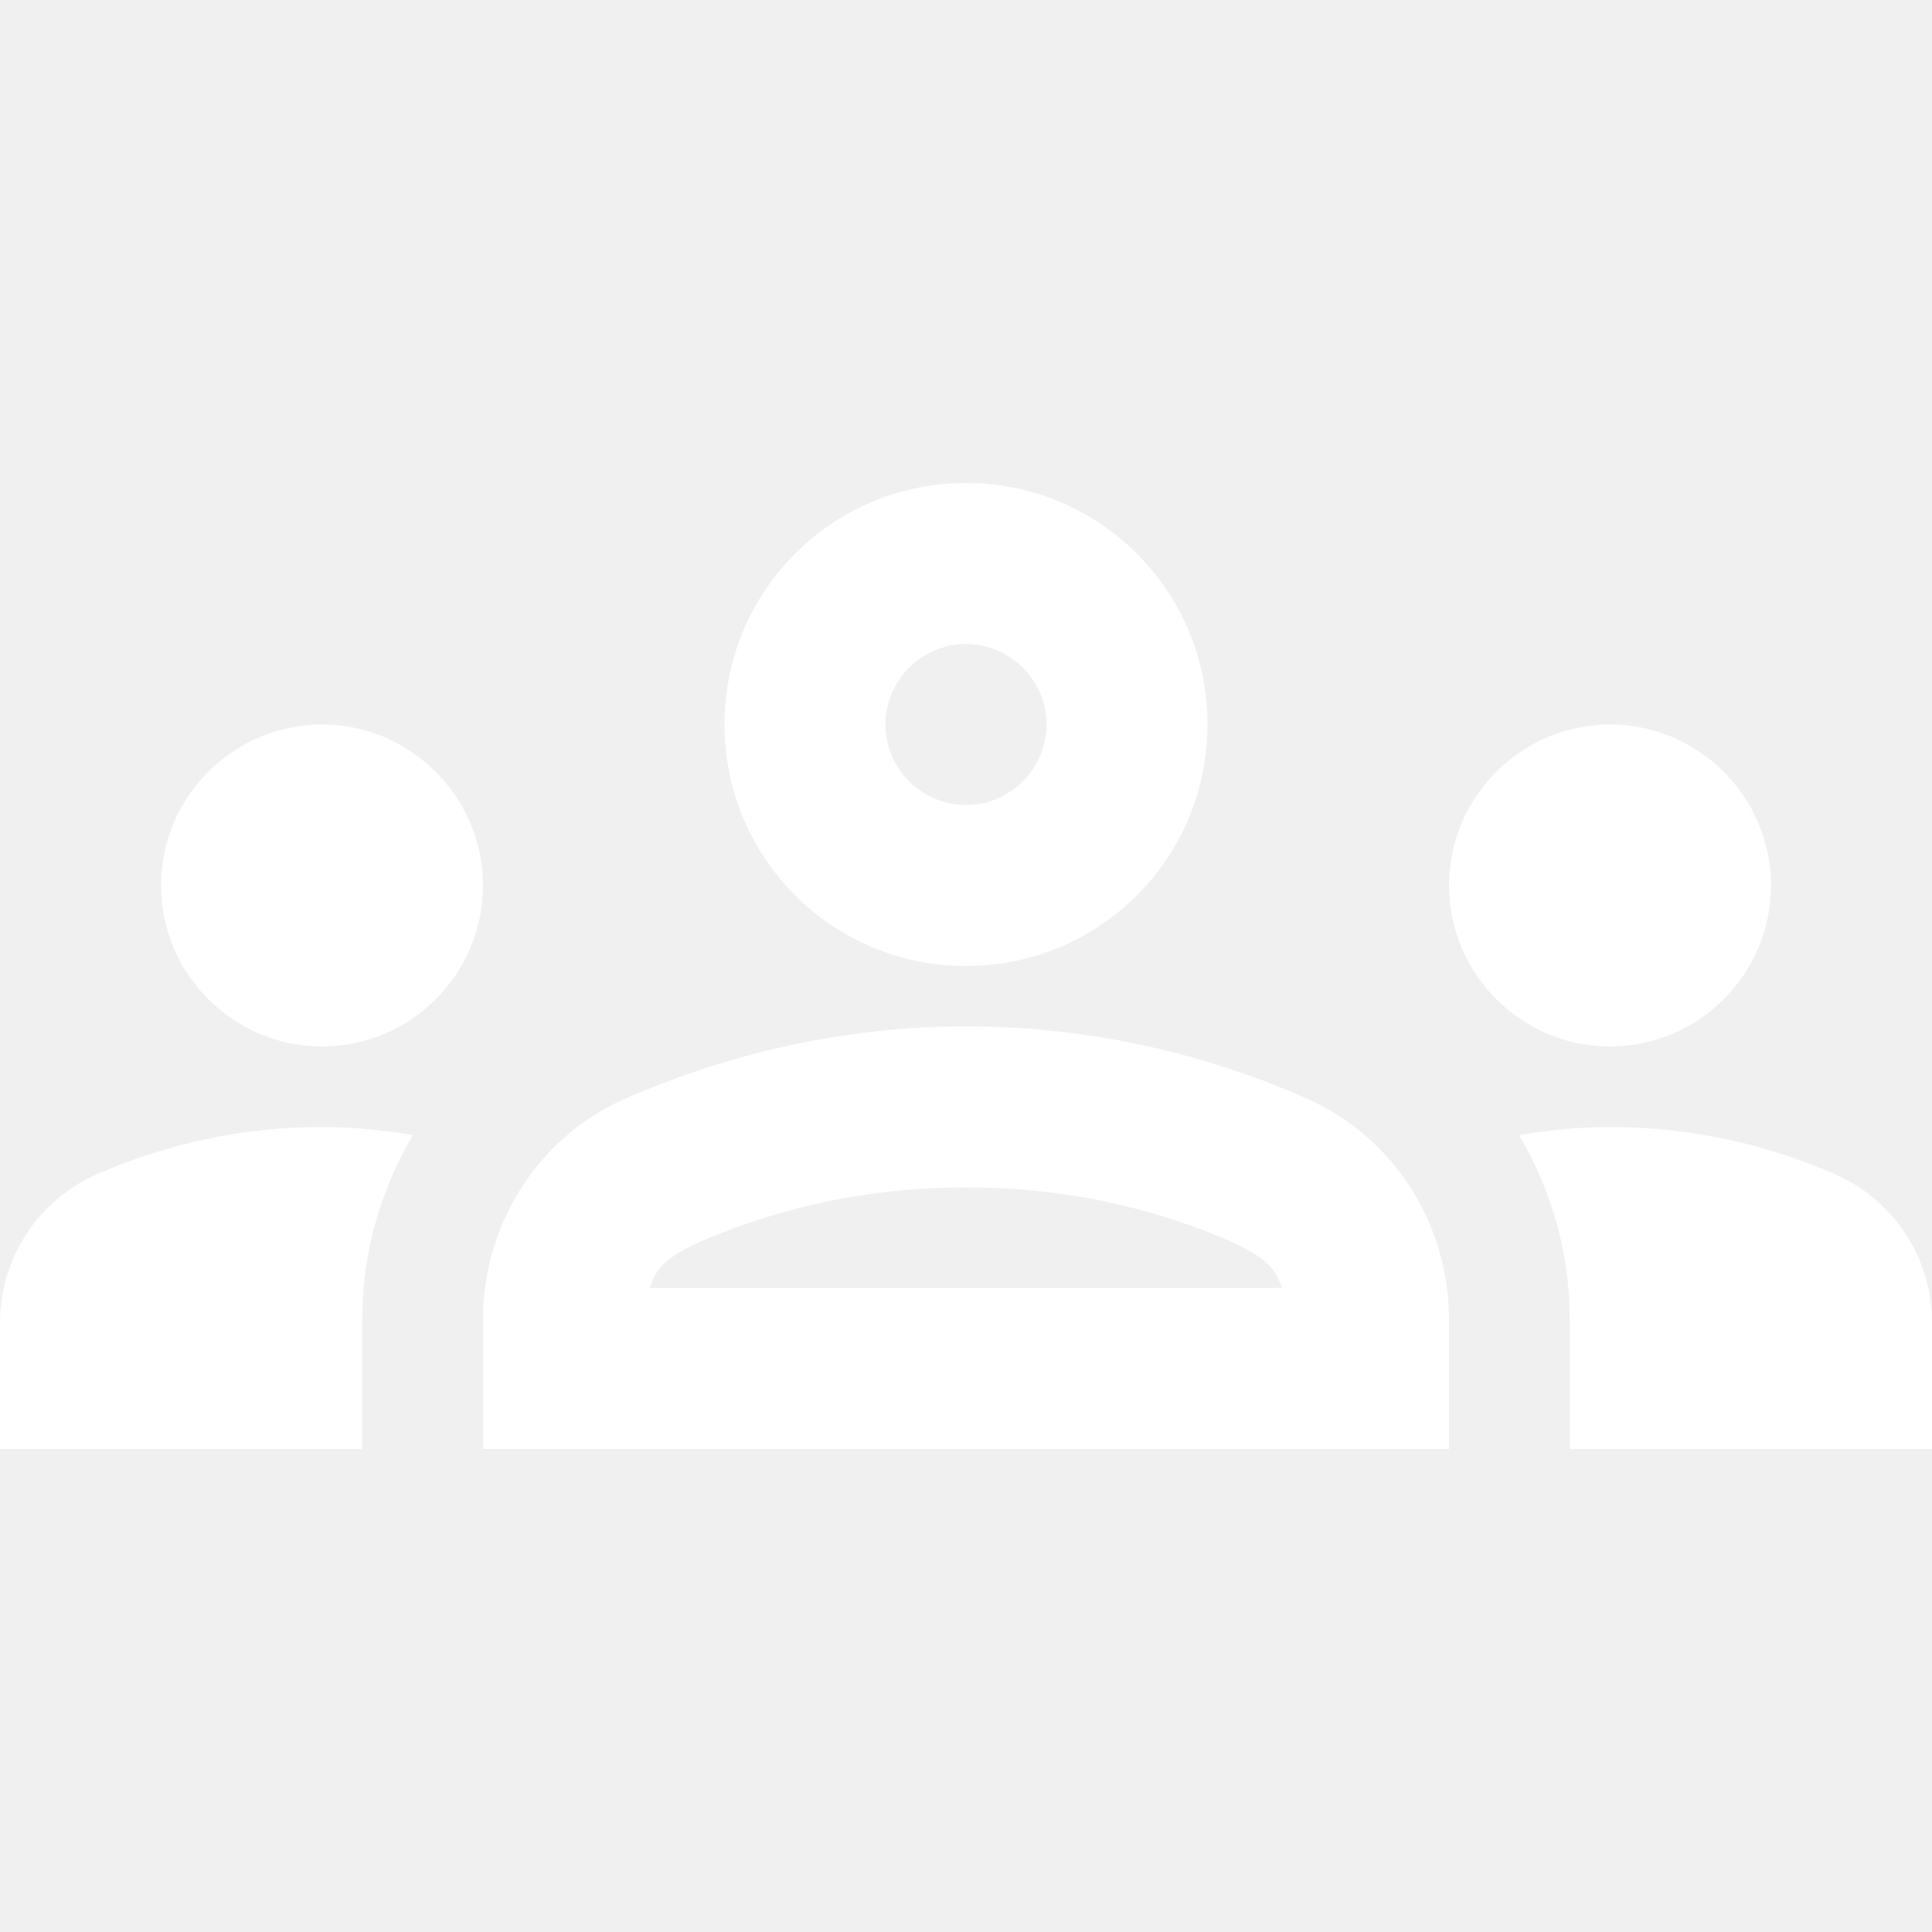
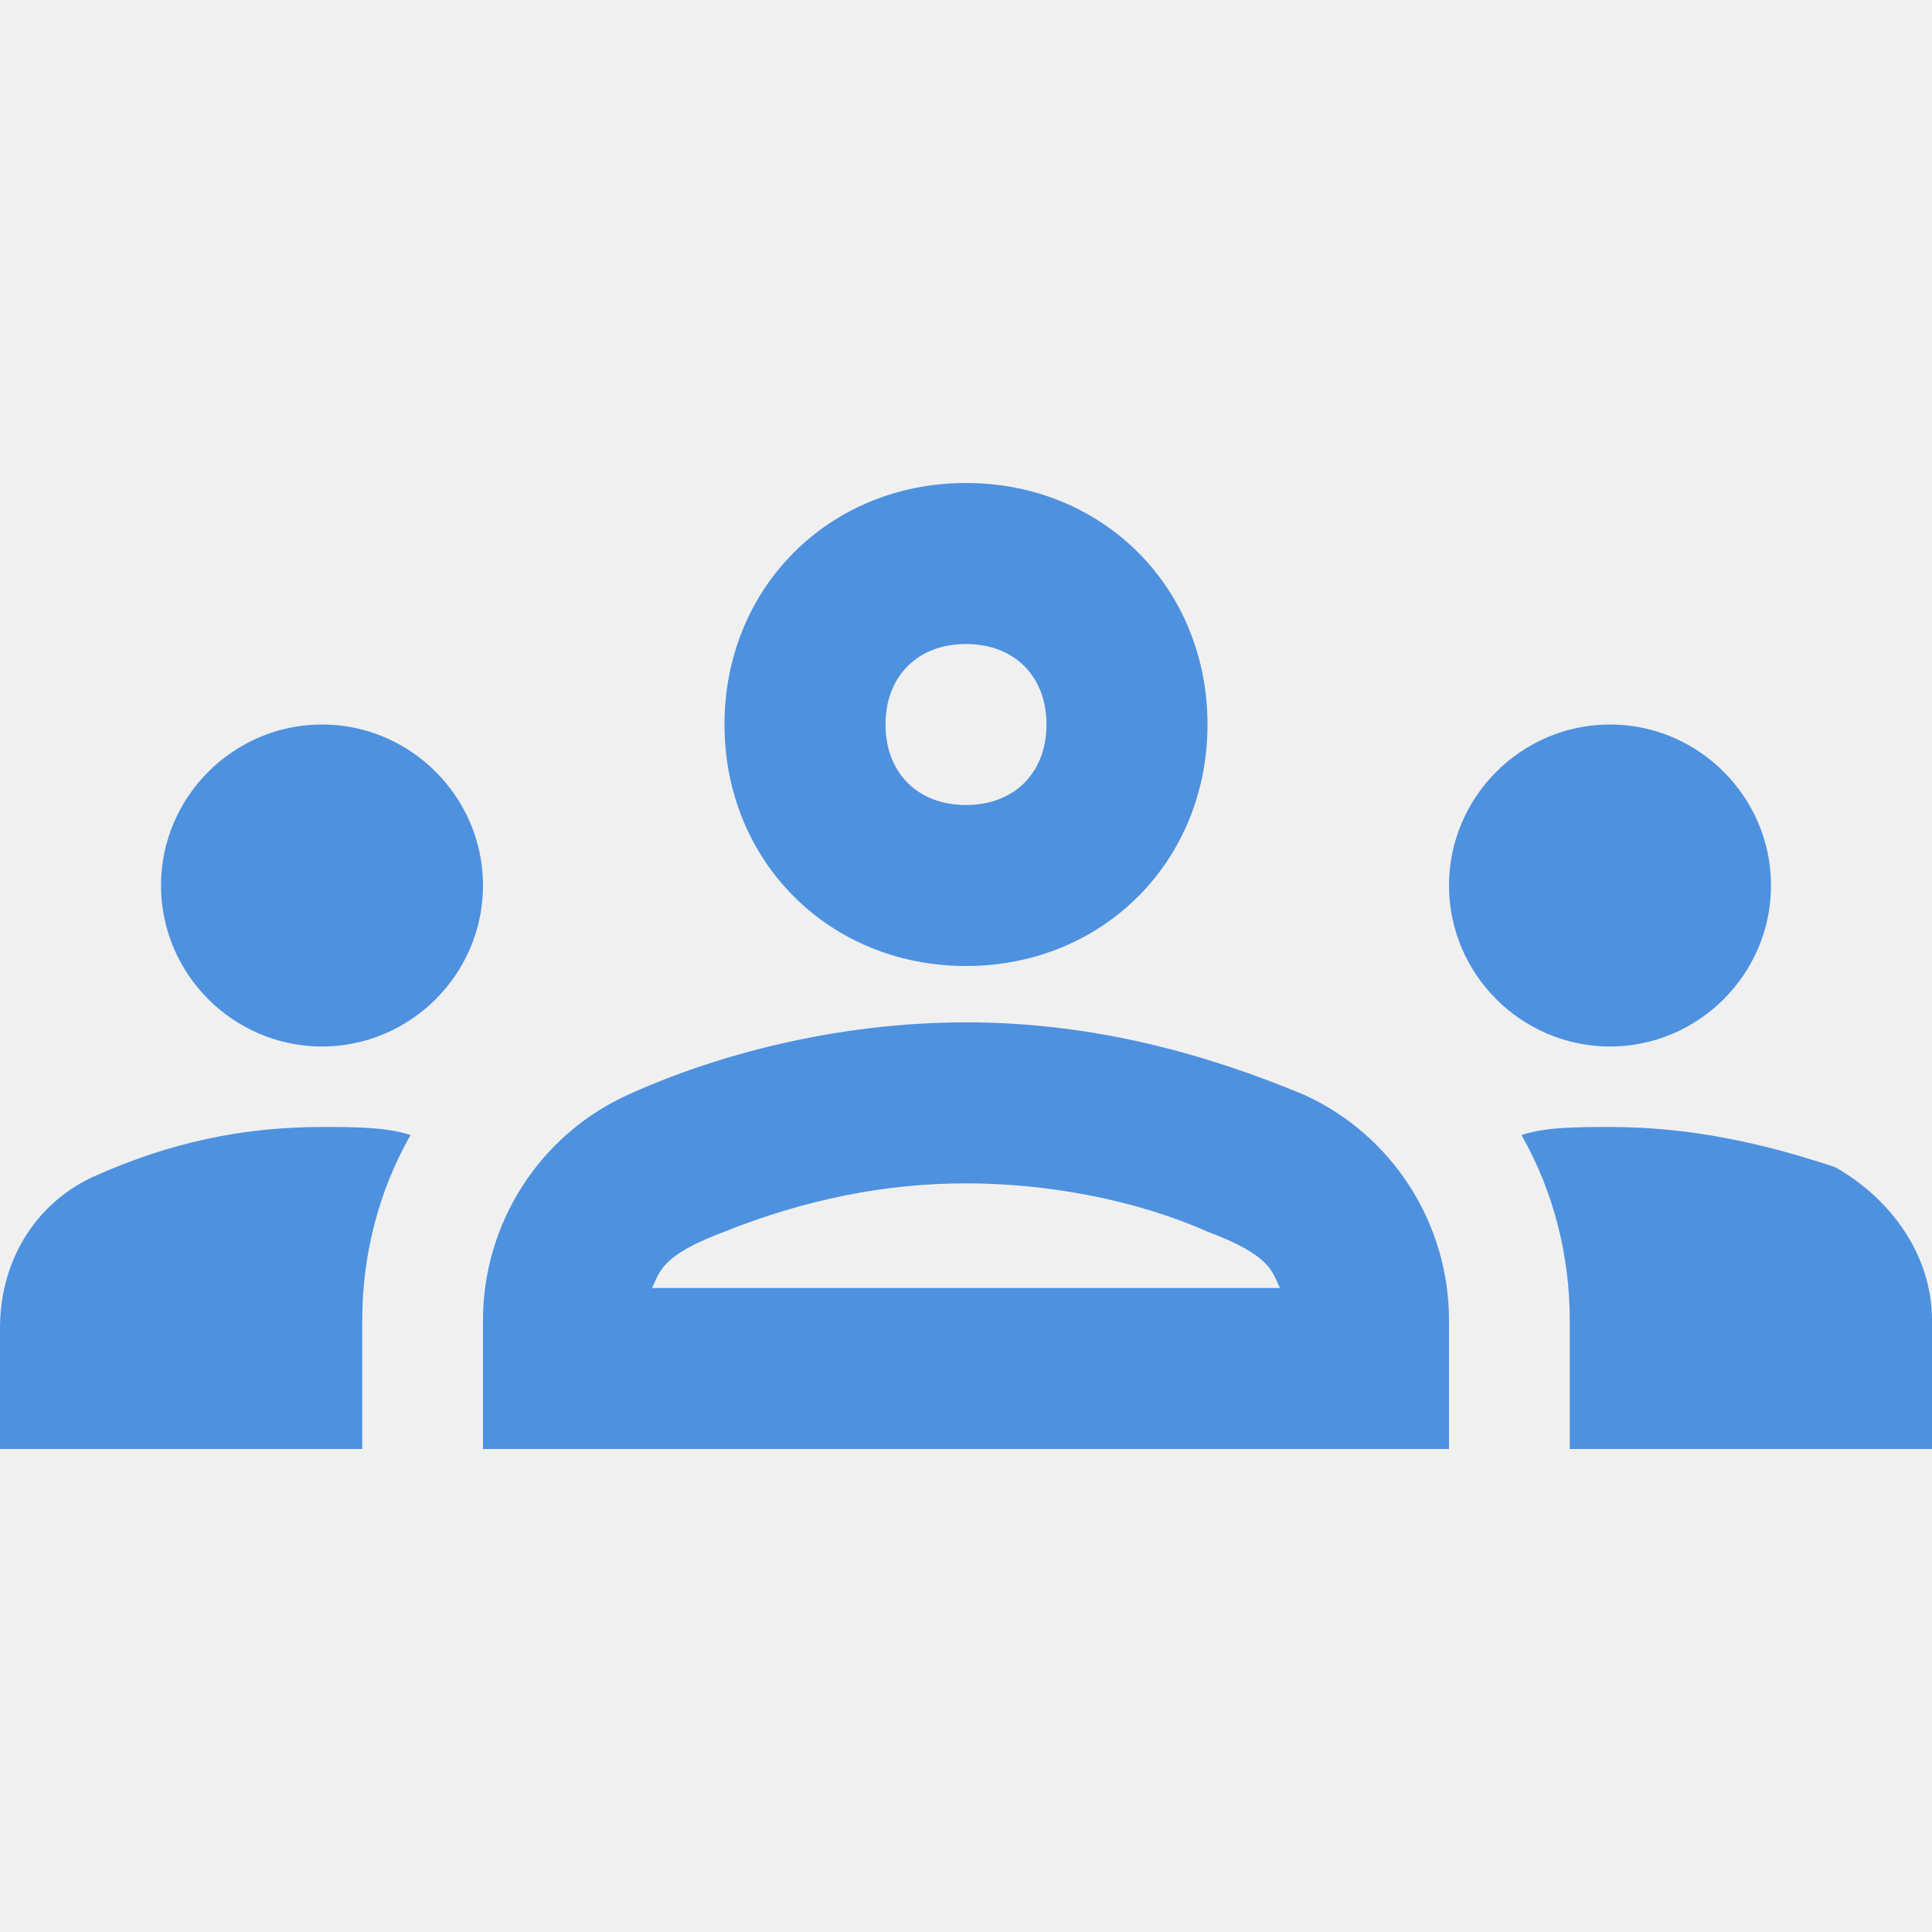
- <svg xmlns="http://www.w3.org/2000/svg" enable-background="new 0 0 24 24" height="24px" viewBox="0 0 24 24" width="24px" fill="#FFFFFF">
-   <rect fill="none" height="24" width="24" />
+ <svg xmlns="http://www.w3.org/2000/svg" version="1.1" id="Слой_1" x="0px" y="0px" viewBox="0 0 24 24" style="enable-background:new 0 0 24 24;" xml:space="preserve">
+   <style type="text/css">
+ 	.st0{fill:none;}
+ 	.st1{fill:#4E91DF;}
+ </style>
+   <rect class="st0" width="24" height="24" />
  <g>
-     <path d="M4,13c1.1,0,2-0.9,2-2c0-1.1-0.9-2-2-2s-2,0.9-2,2C2,12.1,2.9,13,4,13z M5.13,14.1C4.76,14.04,4.39,14,4,14 c-0.99,0-1.93,0.21-2.78,0.58C0.48,14.9,0,15.62,0,16.43V18l4.5,0v-1.61C4.5,15.56,4.73,14.78,5.13,14.1z M20,13c1.1,0,2-0.9,2-2 c0-1.1-0.9-2-2-2s-2,0.9-2,2C18,12.1,18.9,13,20,13z M24,16.43c0-0.81-0.48-1.53-1.22-1.85C21.93,14.21,20.99,14,20,14 c-0.39,0-0.76,0.04-1.13,0.1c0.4,0.68,0.63,1.46,0.63,2.29V18l4.5,0V16.43z M16.24,13.65c-1.17-0.52-2.61-0.9-4.24-0.9 c-1.63,0-3.07,0.39-4.24,0.9C6.68,14.13,6,15.21,6,16.39V18h12v-1.61C18,15.21,17.32,14.13,16.24,13.65z M8.07,16 c0.09-0.23,0.13-0.39,0.91-0.69c0.97-0.38,1.99-0.56,3.02-0.56s2.05,0.18,3.02,0.56c0.77,0.3,0.81,0.46,0.91,0.69H8.07z M12,8 c0.55,0,1,0.45,1,1s-0.45,1-1,1s-1-0.45-1-1S11.45,8,12,8 M12,6c-1.66,0-3,1.34-3,3c0,1.66,1.34,3,3,3s3-1.34,3-3 C15,7.34,13.66,6,12,6L12,6z" />
+     <path class="st1" d="M4,13c1.1,0,2-0.9,2-2S5.1,9,4,9s-2,0.9-2,2S2.9,13,4,13z M5.1,14.1C4.8,14,4.4,14,4,14c-1,0-1.9,0.2-2.8,0.6   c-0.7,0.3-1.2,1-1.2,1.9V18h4.5v-1.6C4.5,15.6,4.7,14.8,5.1,14.1z M20,13c1.1,0,2-0.9,2-2s-0.9-2-2-2s-2,0.9-2,2S18.9,13,20,13z    M24,16.4c0-0.8-0.5-1.5-1.2-1.9C21.9,14.2,21,14,20,14c-0.4,0-0.8,0-1.1,0.1c0.4,0.7,0.6,1.5,0.6,2.3V18H24V16.4z M16.2,13.6   c-1.2-0.5-2.6-0.9-4.2-0.9s-3.1,0.4-4.2,0.9C6.7,14.1,6,15.2,6,16.4V18h12v-1.6C18,15.2,17.3,14.1,16.2,13.6z M8.1,16   c0.1-0.2,0.1-0.4,0.9-0.7c1-0.4,2-0.6,3-0.6s2.1,0.2,3,0.6c0.8,0.3,0.8,0.5,0.9,0.7H8.1z M12,8c0.6,0,1,0.4,1,1s-0.4,1-1,1   s-1-0.4-1-1S11.4,8,12,8 M12,6c-1.7,0-3,1.3-3,3s1.3,3,3,3s3-1.3,3-3S13.7,6,12,6L12,6z" />
  </g>
</svg>
